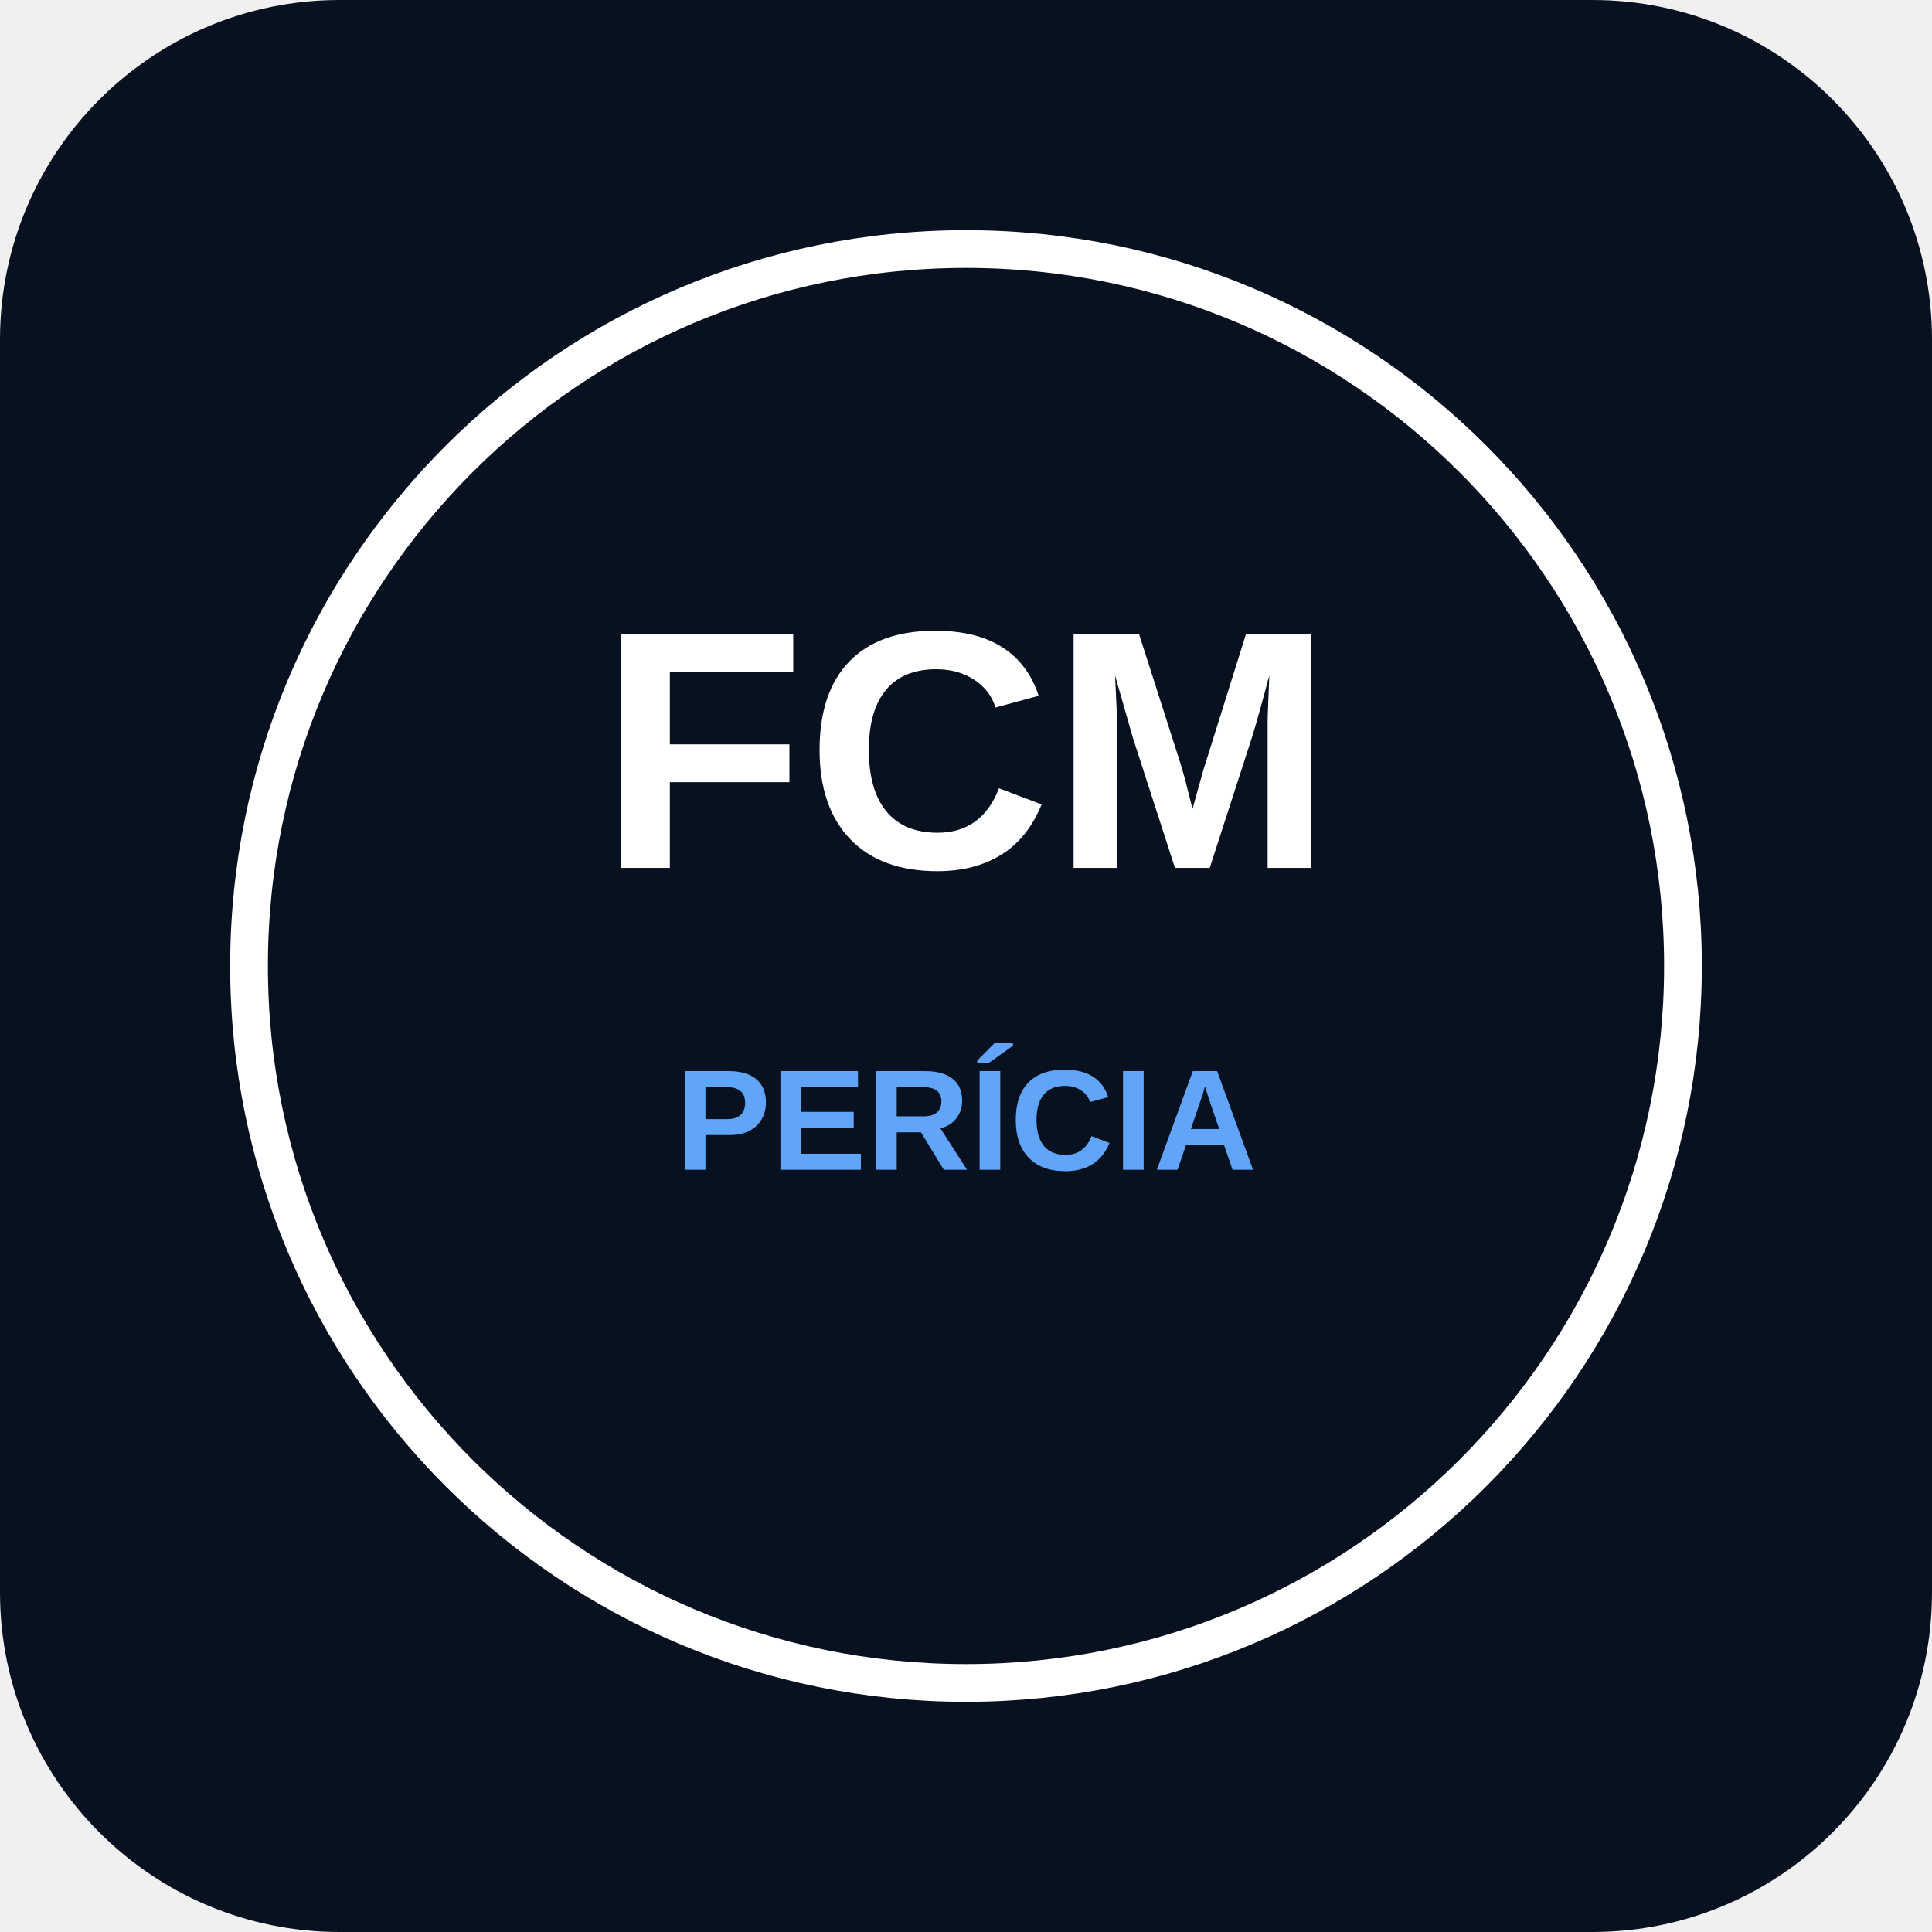
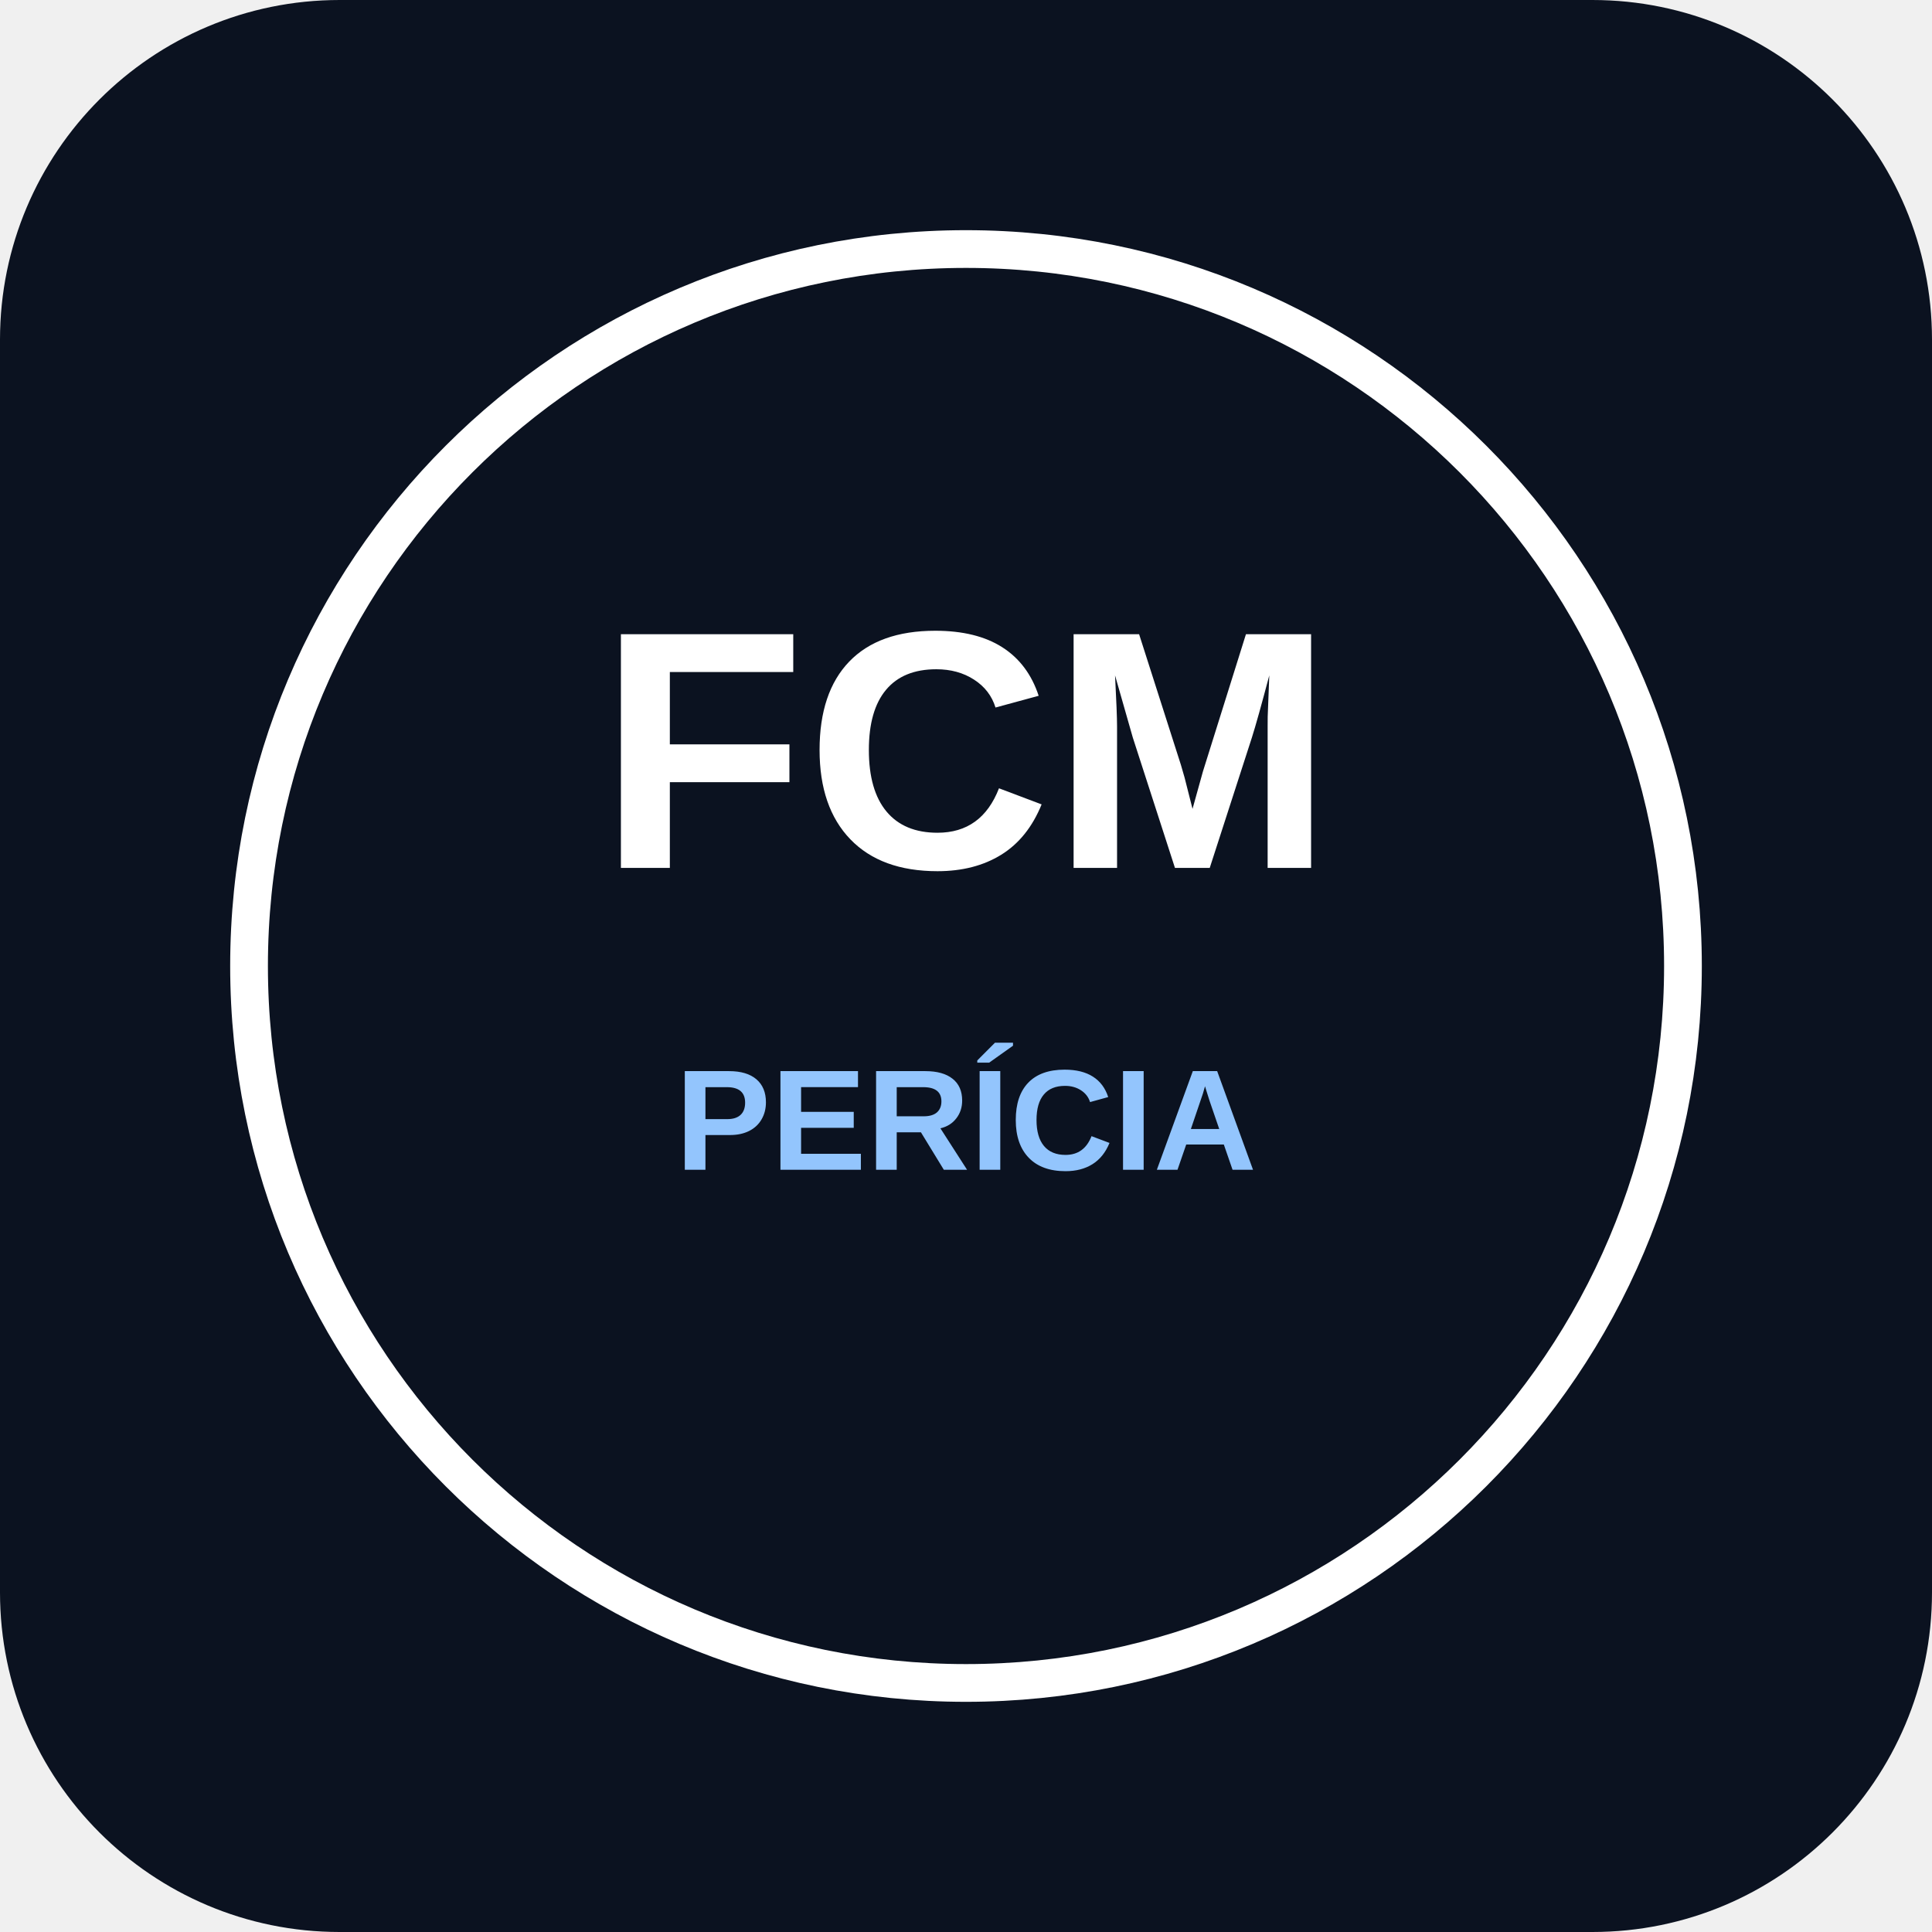
<svg xmlns="http://www.w3.org/2000/svg" viewBox="0 0 512 512">
-   <rect width="512" height="512" rx="90" fill="#07111f" />
+   <rect width="512" height="512" rx="90" fill="#0b1220" />
  <circle cx="256" cy="256" r="190" fill="none" stroke="#fff" stroke-width="10" />
  <text x="256" y="230" text-anchor="middle" font-size="90" font-family="Arial" font-weight="900" fill="#fff">FCM</text>
-   <text x="256" y="310" text-anchor="middle" font-size="38" font-family="Arial" font-weight="800" fill="#60a5fa">PERÍCIA</text>
+   <text x="256" y="310" text-anchor="middle" font-size="38" font-family="Arial" font-weight="800" fill="#93c5fd">PERÍCIA</text>
</svg>
